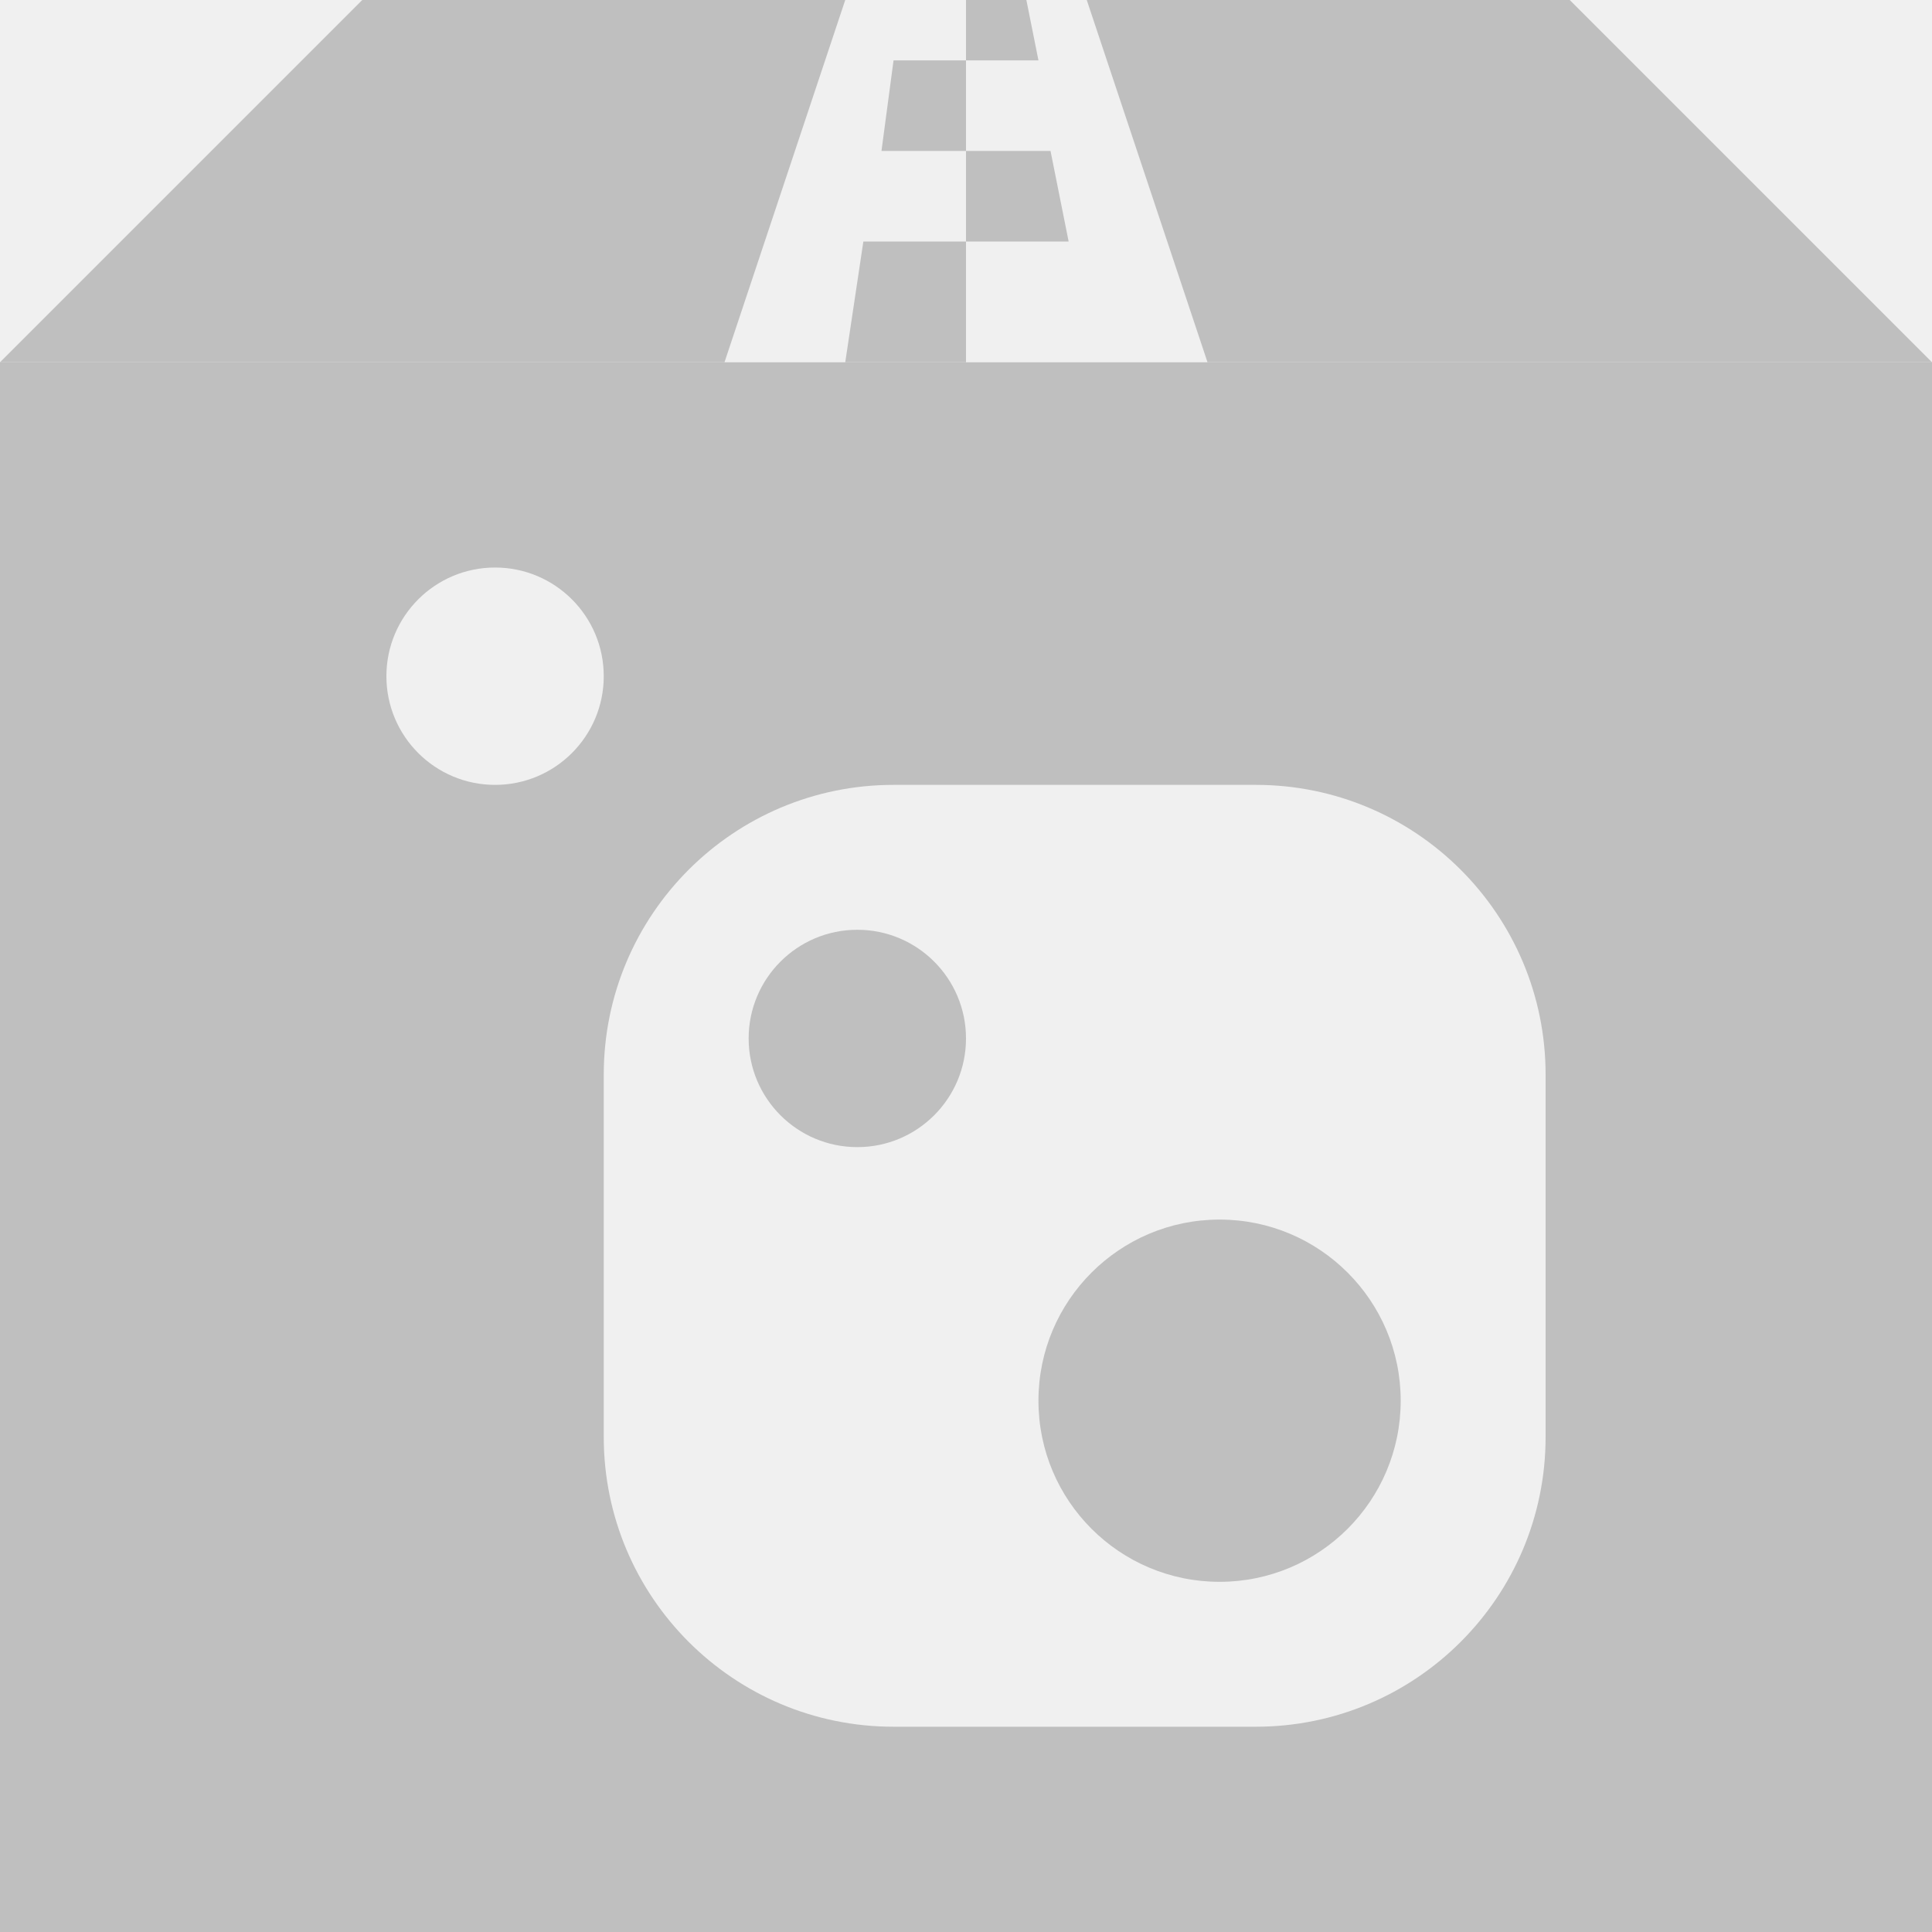
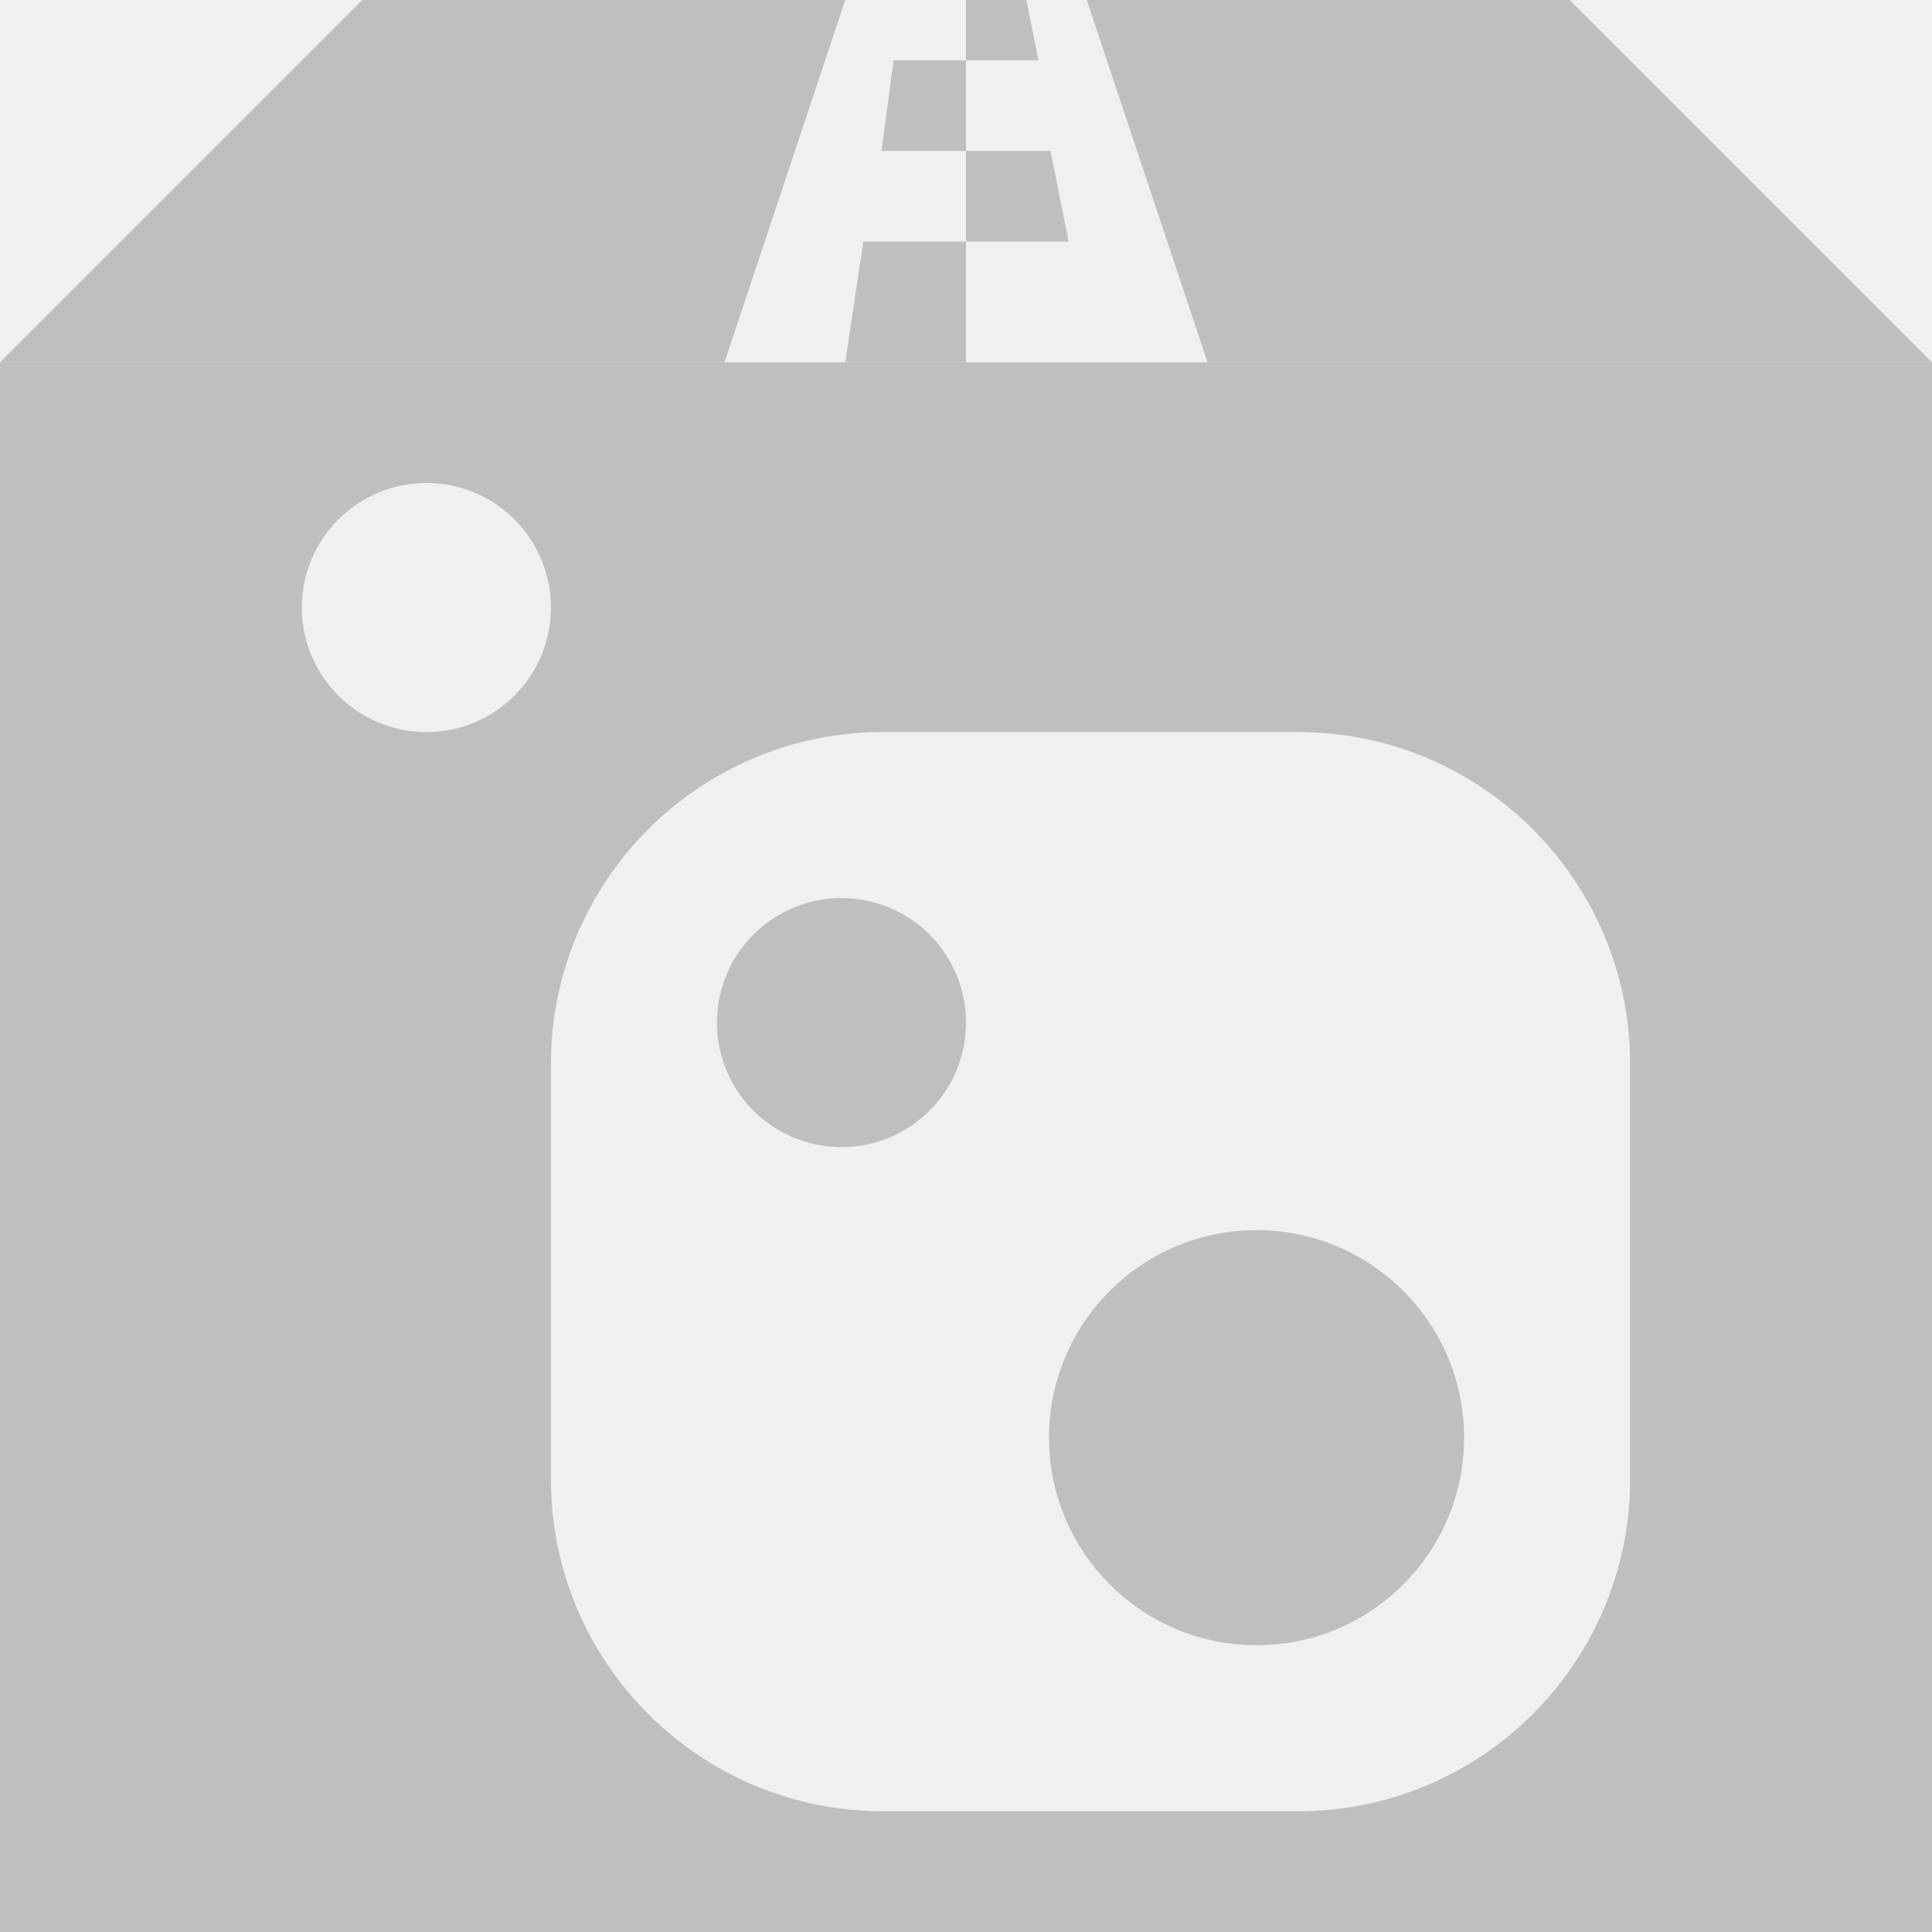
<svg xmlns="http://www.w3.org/2000/svg" width="320" height="320" version="1.1">
  <defs>
    <mask id="mask">
      <rect width="320" height="320" x="0" y="0" fill="#fff" />
      <polygon fill="#000" points="140,0 180,0 200,60 120,60" />
-       <g transform="translate(64 94) scale(0.6)">
+       <g transform="translate(50 80) scale(0.6875)">
        <g fill="#000">
          <circle cx="30" cy="30" r="30" />
          <rect width="260" height="260" x="60" y="60" rx="80" ry="80" />
        </g>
        <g fill="#fff">
          <circle cx="130" cy="130" r="30" />
          <circle cx="230" cy="230" r="50" />
        </g>
      </g>
    </mask>
  </defs>
  <g fill="#bfbfbf">
    <g mask="url(#mask)">
      <rect width="320" height="260" x="0" y="60" />
      <polygon points="60,0 260,0 320,60 0,60" />
    </g>
    <polygon points="160,0 170,0 172,10 148,10 146,25 174,25 177,40 143,40 140,60 160,60" />
  </g>
</svg>
